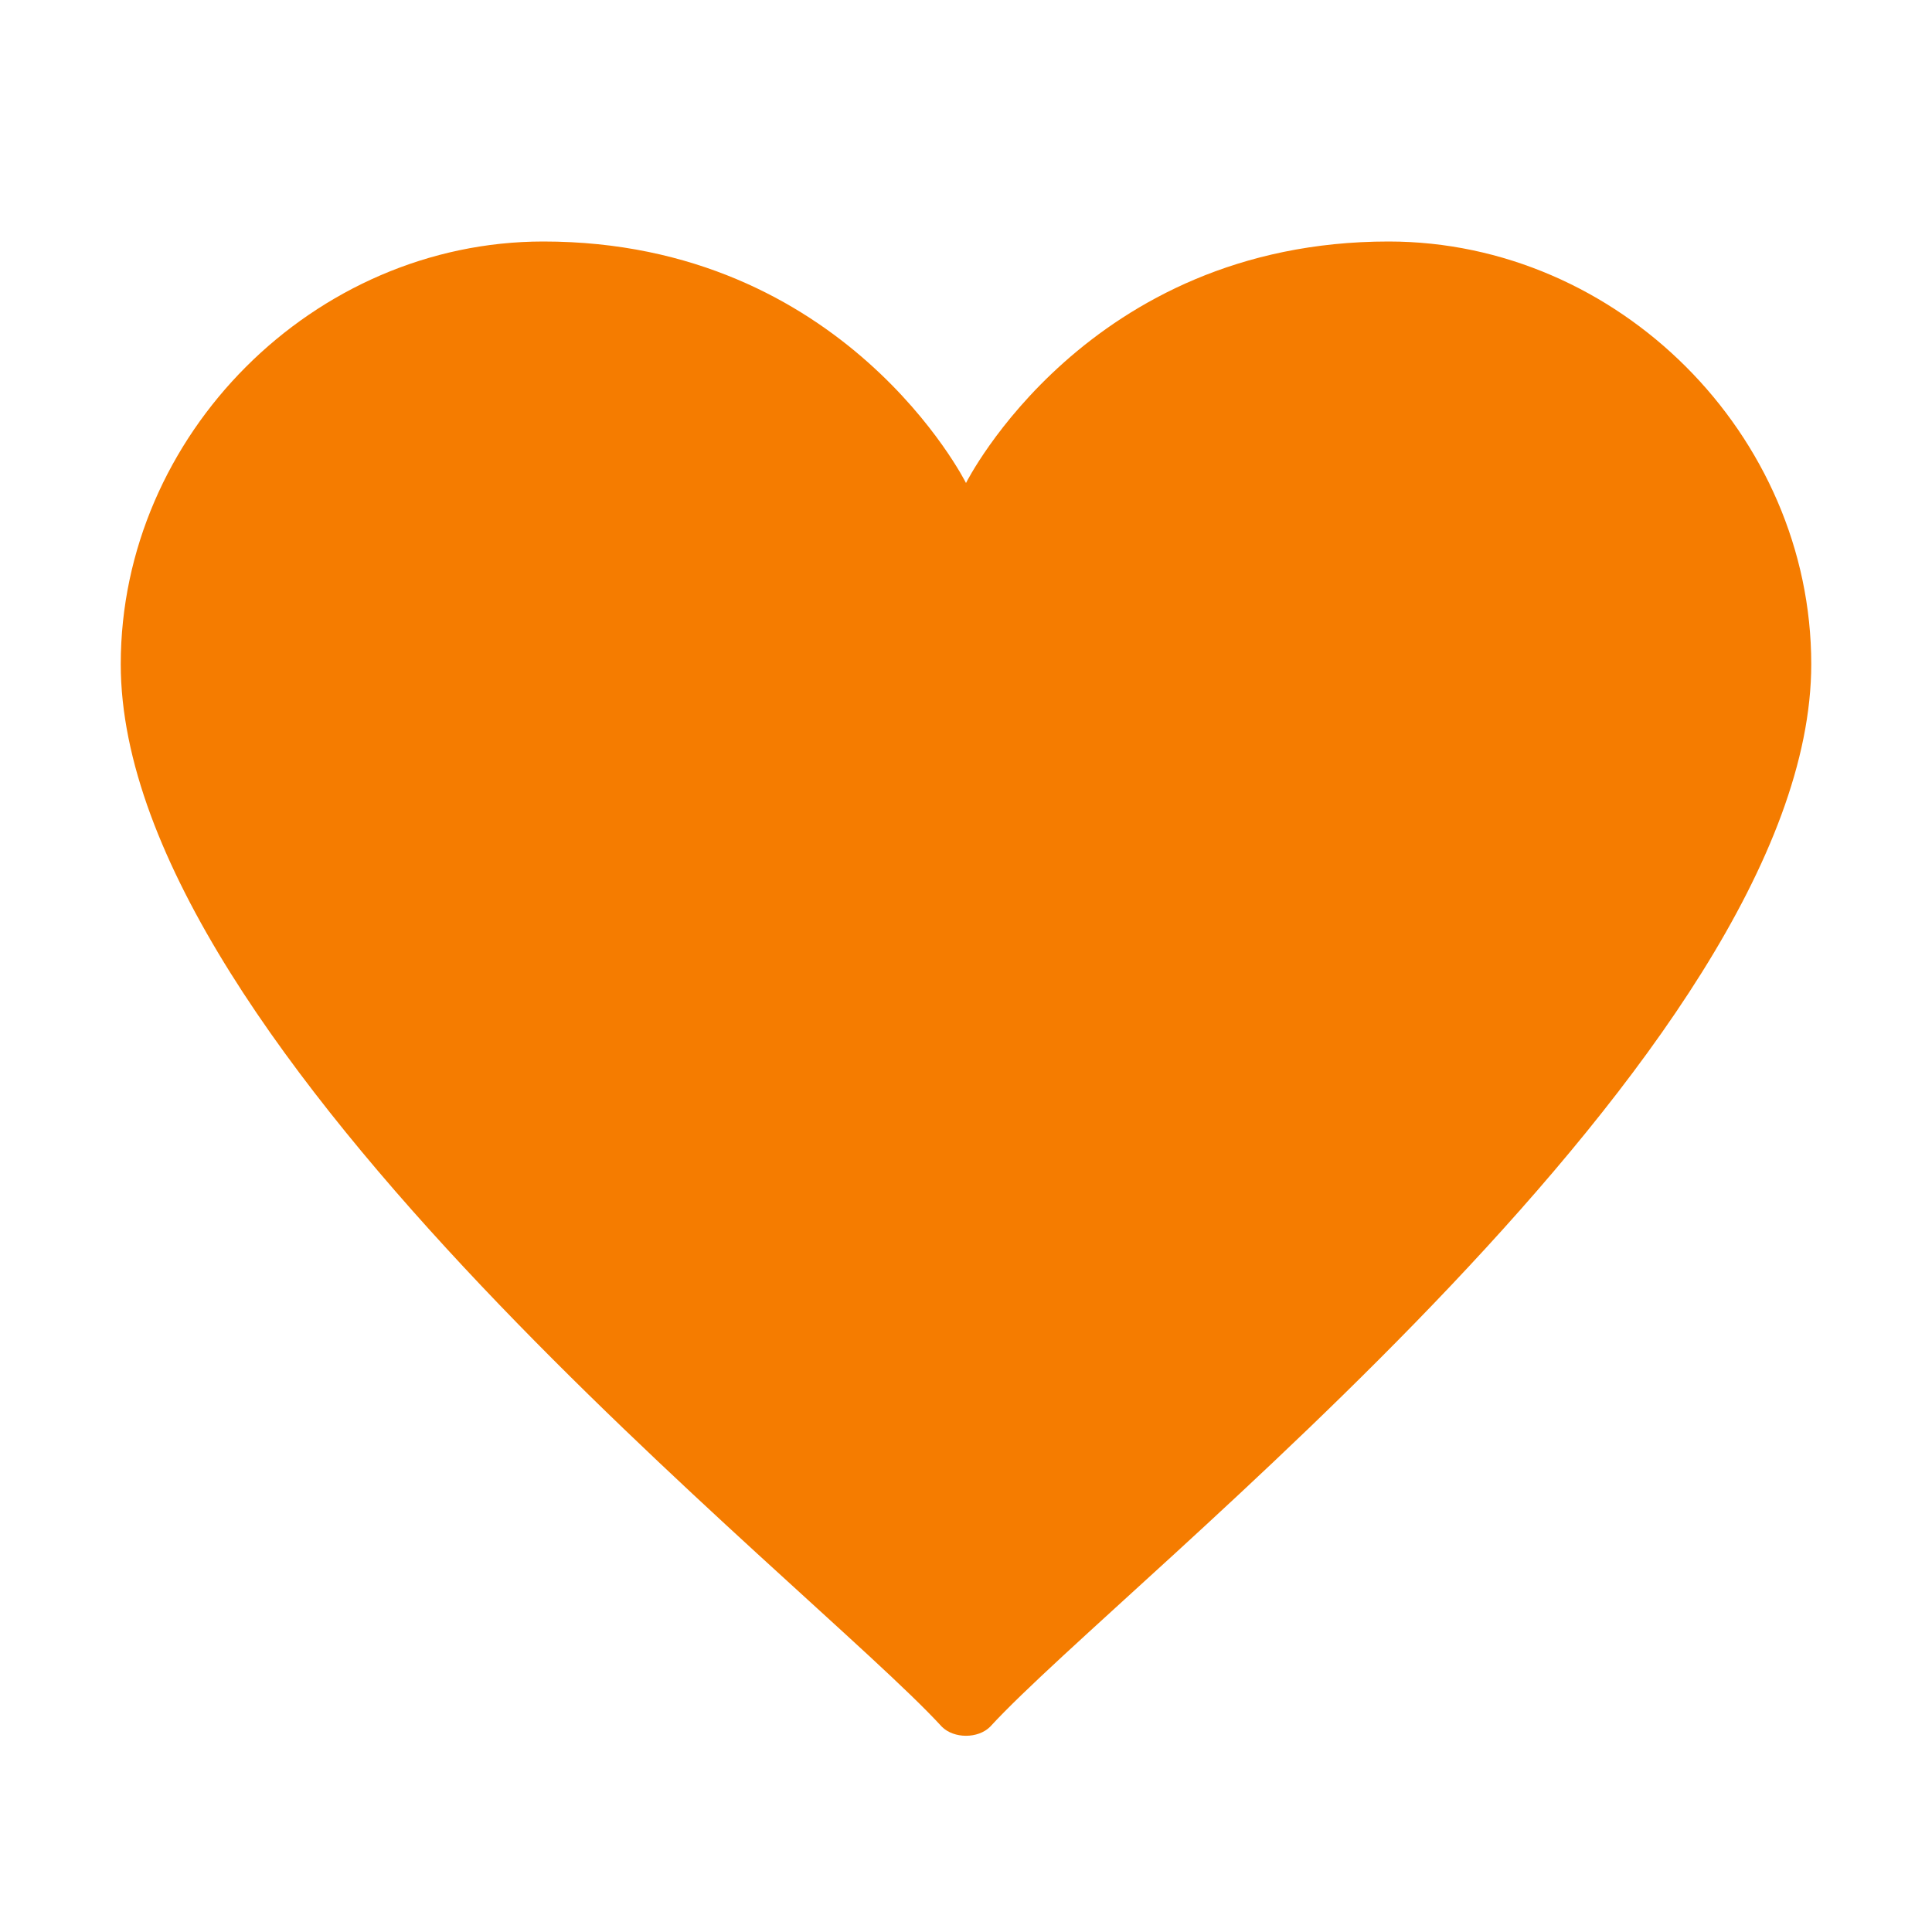
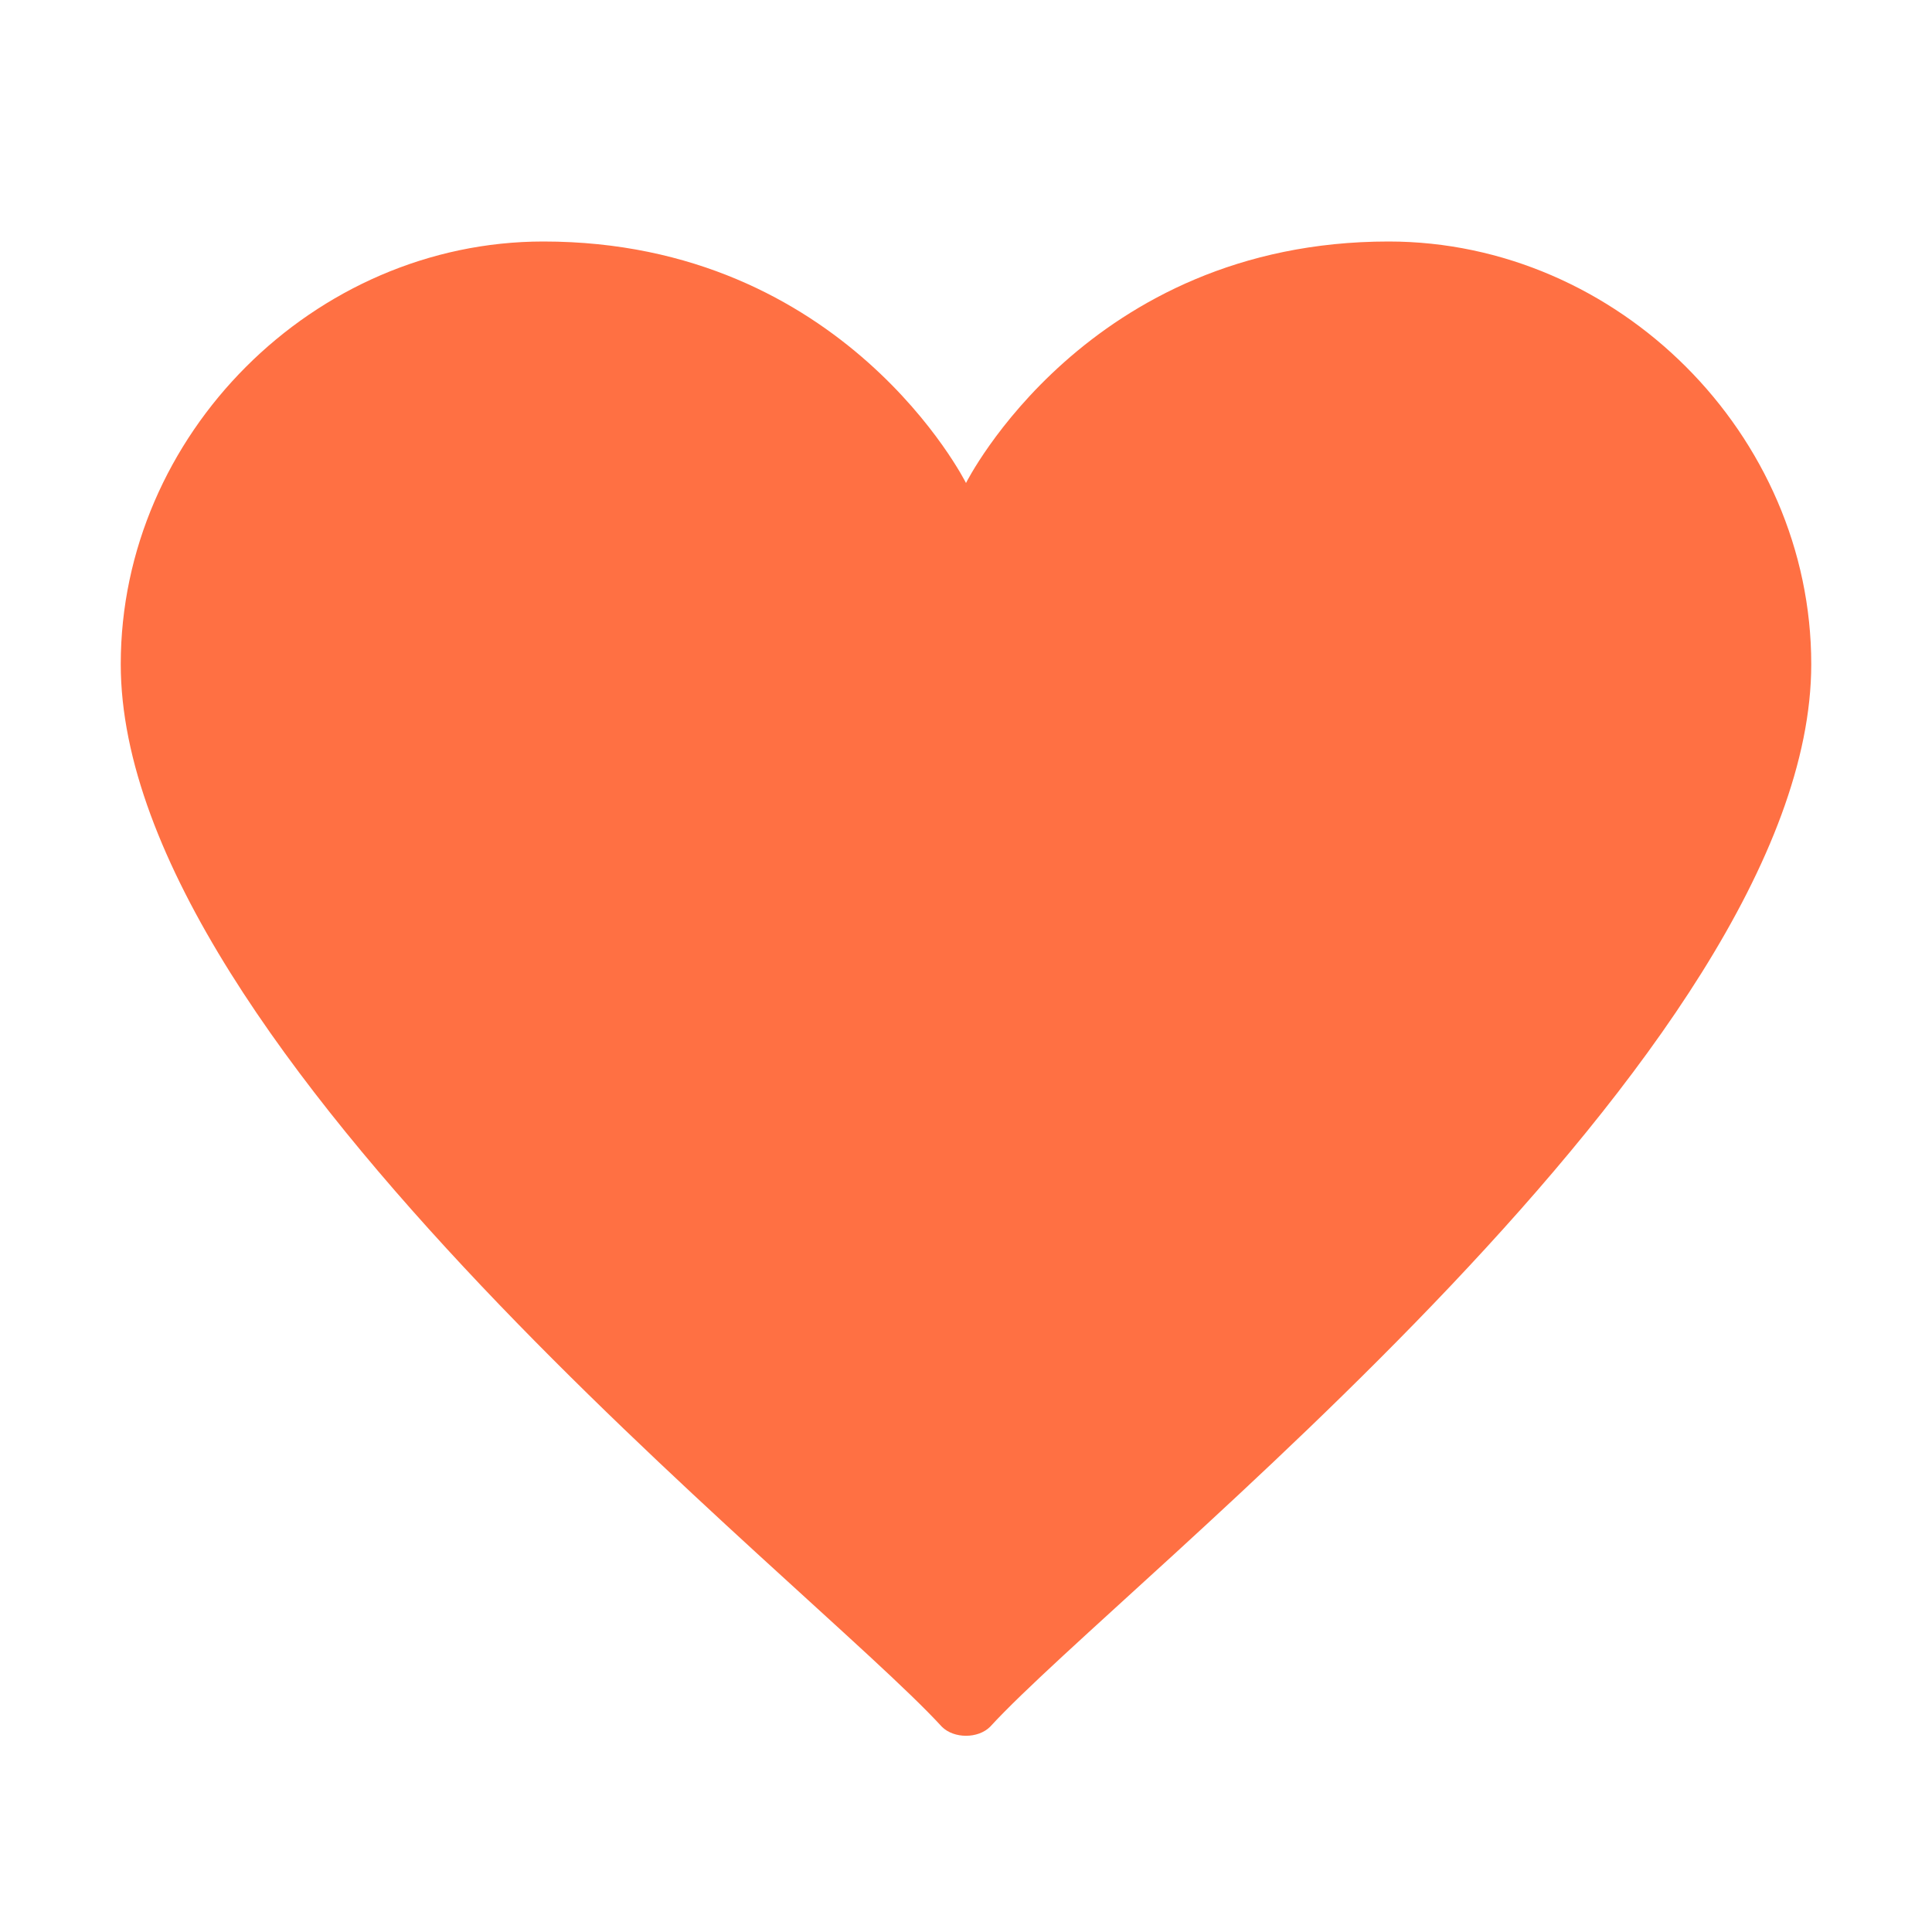
<svg xmlns="http://www.w3.org/2000/svg" width="100%" height="100%" viewBox="0 0 16 16" version="1.1" xml:space="preserve" style="fill-rule:evenodd;clip-rule:evenodd;stroke-linejoin:round;stroke-miterlimit:2;">
  <g>
-     <path d="M15,5.5C15,3.6 13.4,2 11.5,2C9,2 8,4 8,4C8,4 7,2 4.5,2C2.6,2 1,3.6 1,5.5C1,8.7 6.7,13.1 7.8,14.3C7.9,14.4 8.1,14.4 8.2,14.3C9.3,13.1 15,8.7 15,5.5Z" style="fill:rgb(245,124,0);fill-rule:nonzero;" />
+     <path d="M15,5.5C15,3.6 13.4,2 11.5,2C9,2 8,4 8,4C8,4 7,2 4.5,2C2.6,2 1,3.6 1,5.5C1,8.7 6.7,13.1 7.8,14.3C7.9,14.4 8.1,14.4 8.2,14.3C9.3,13.1 15,8.7 15,5.5Z" style="fill:rgb(255,112,67);fill-rule:nonzero;" />
  </g>
</svg>
